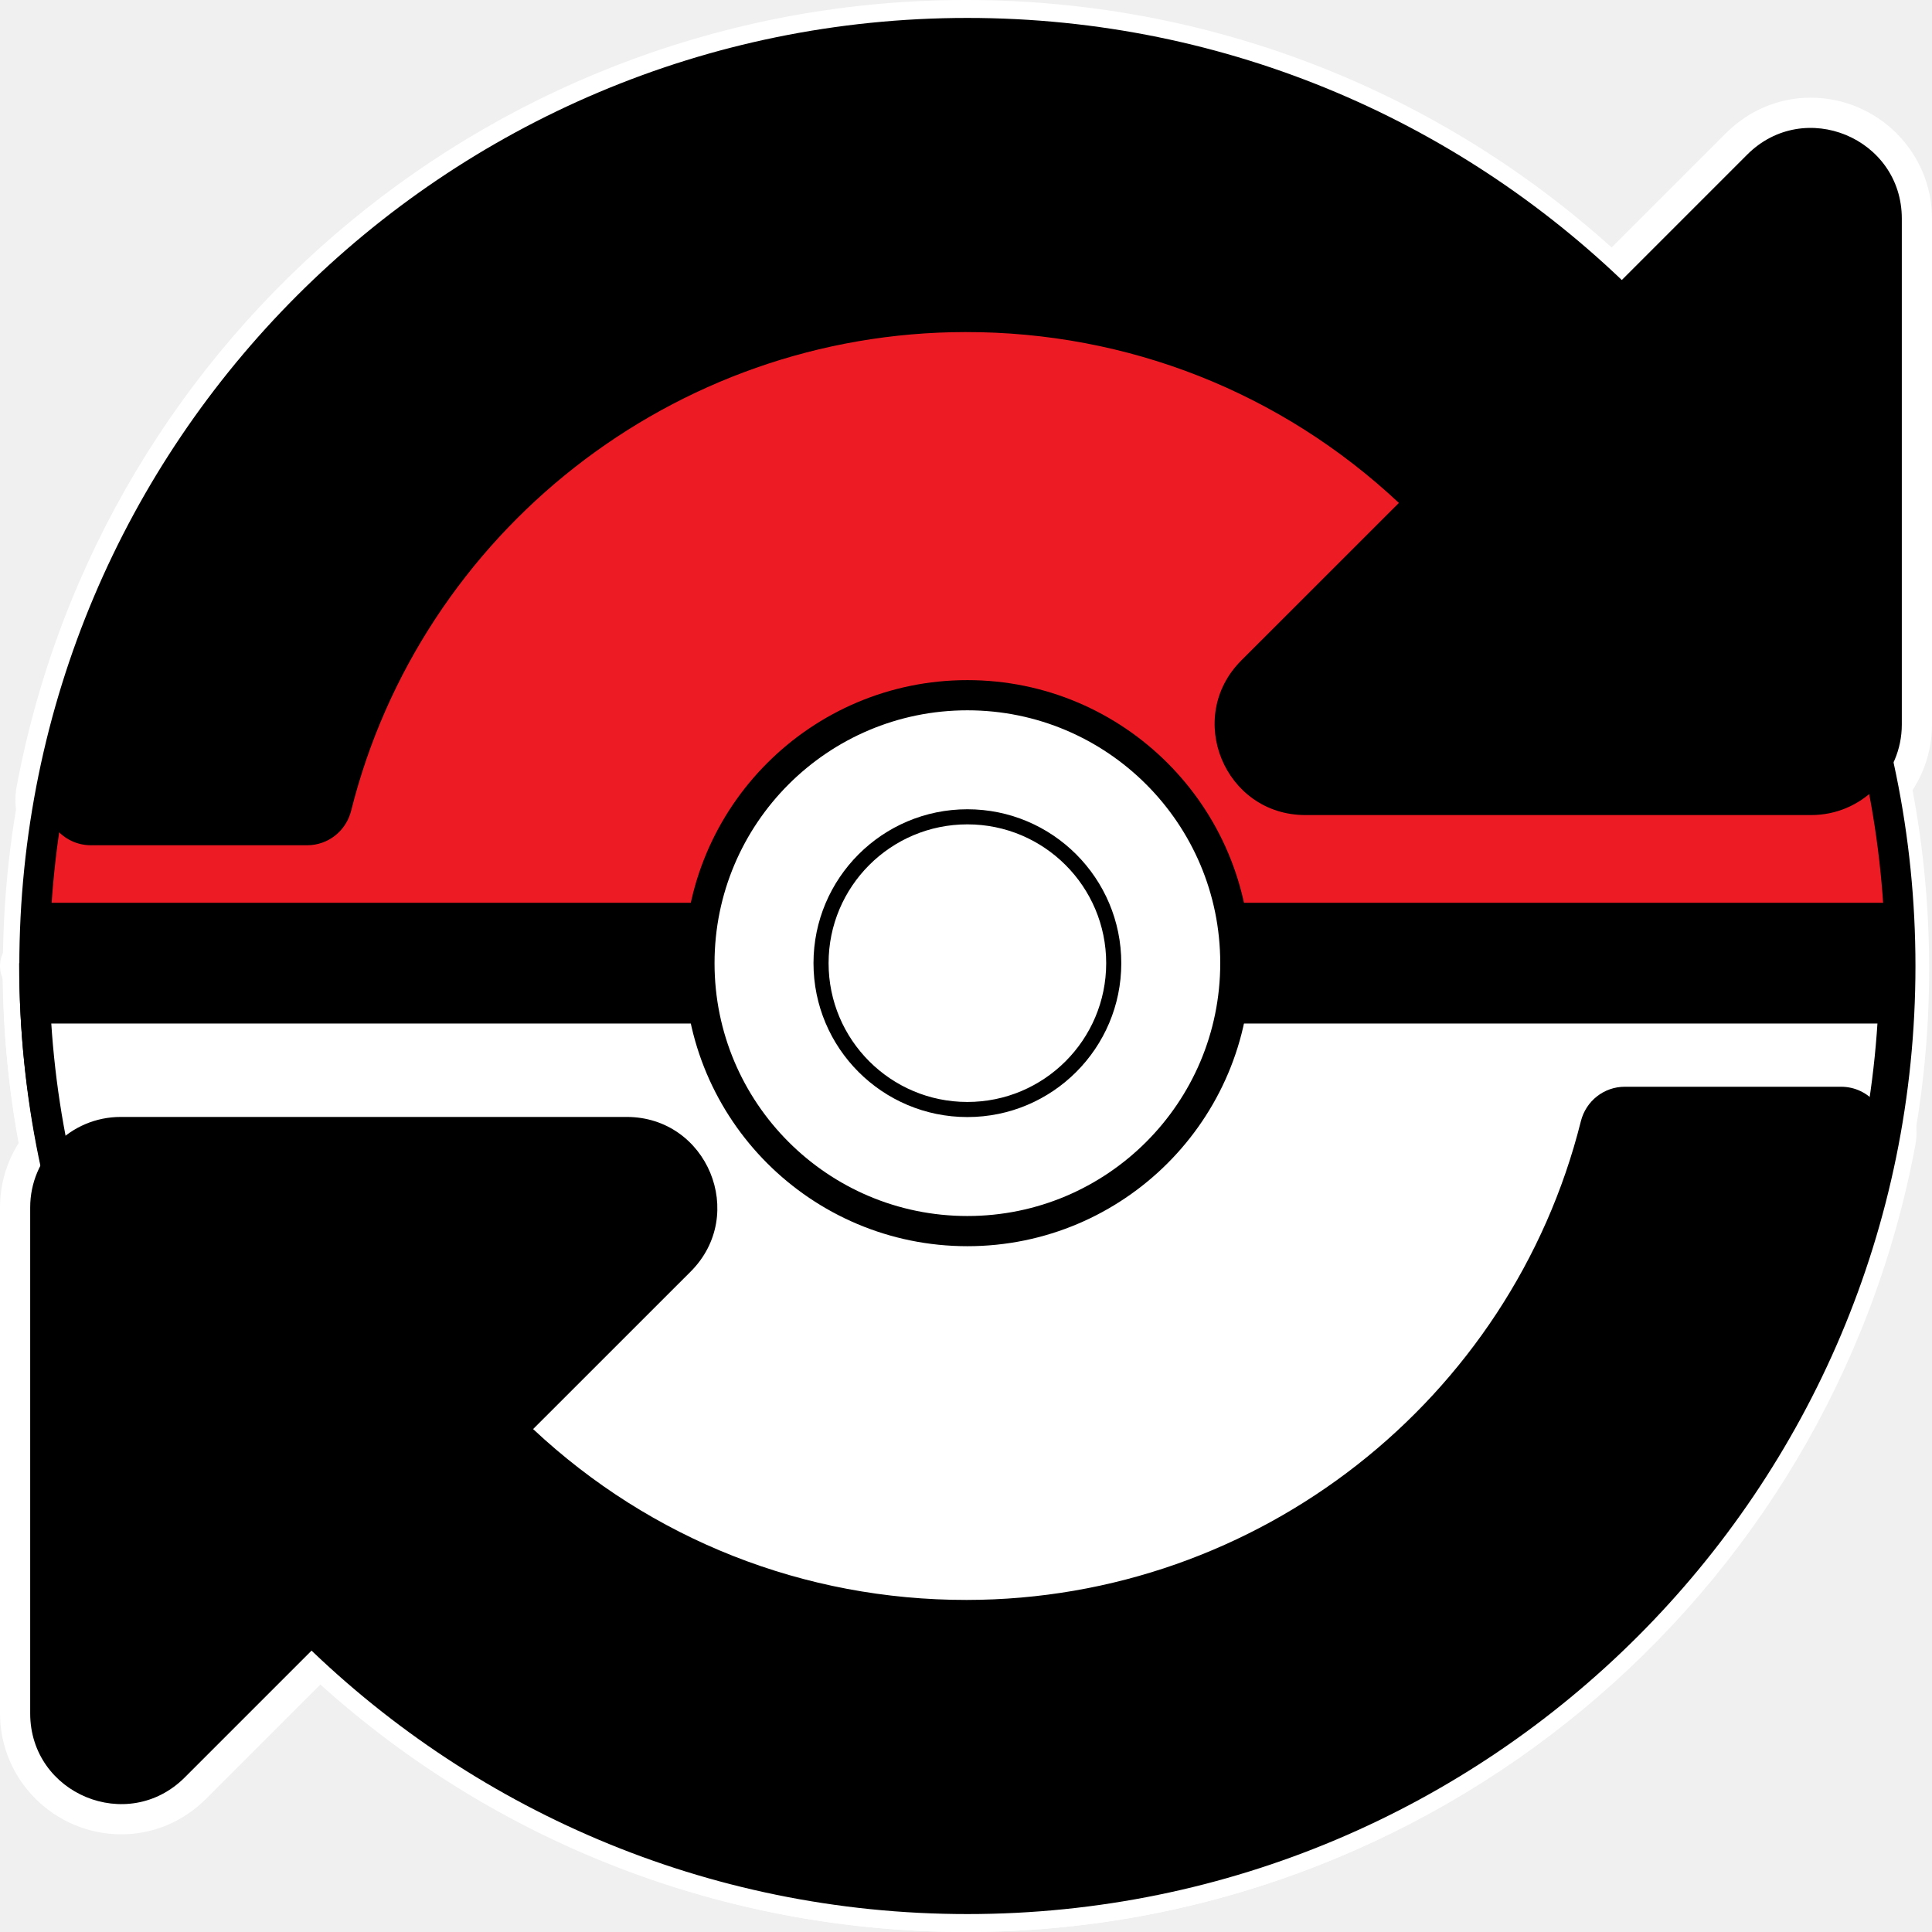
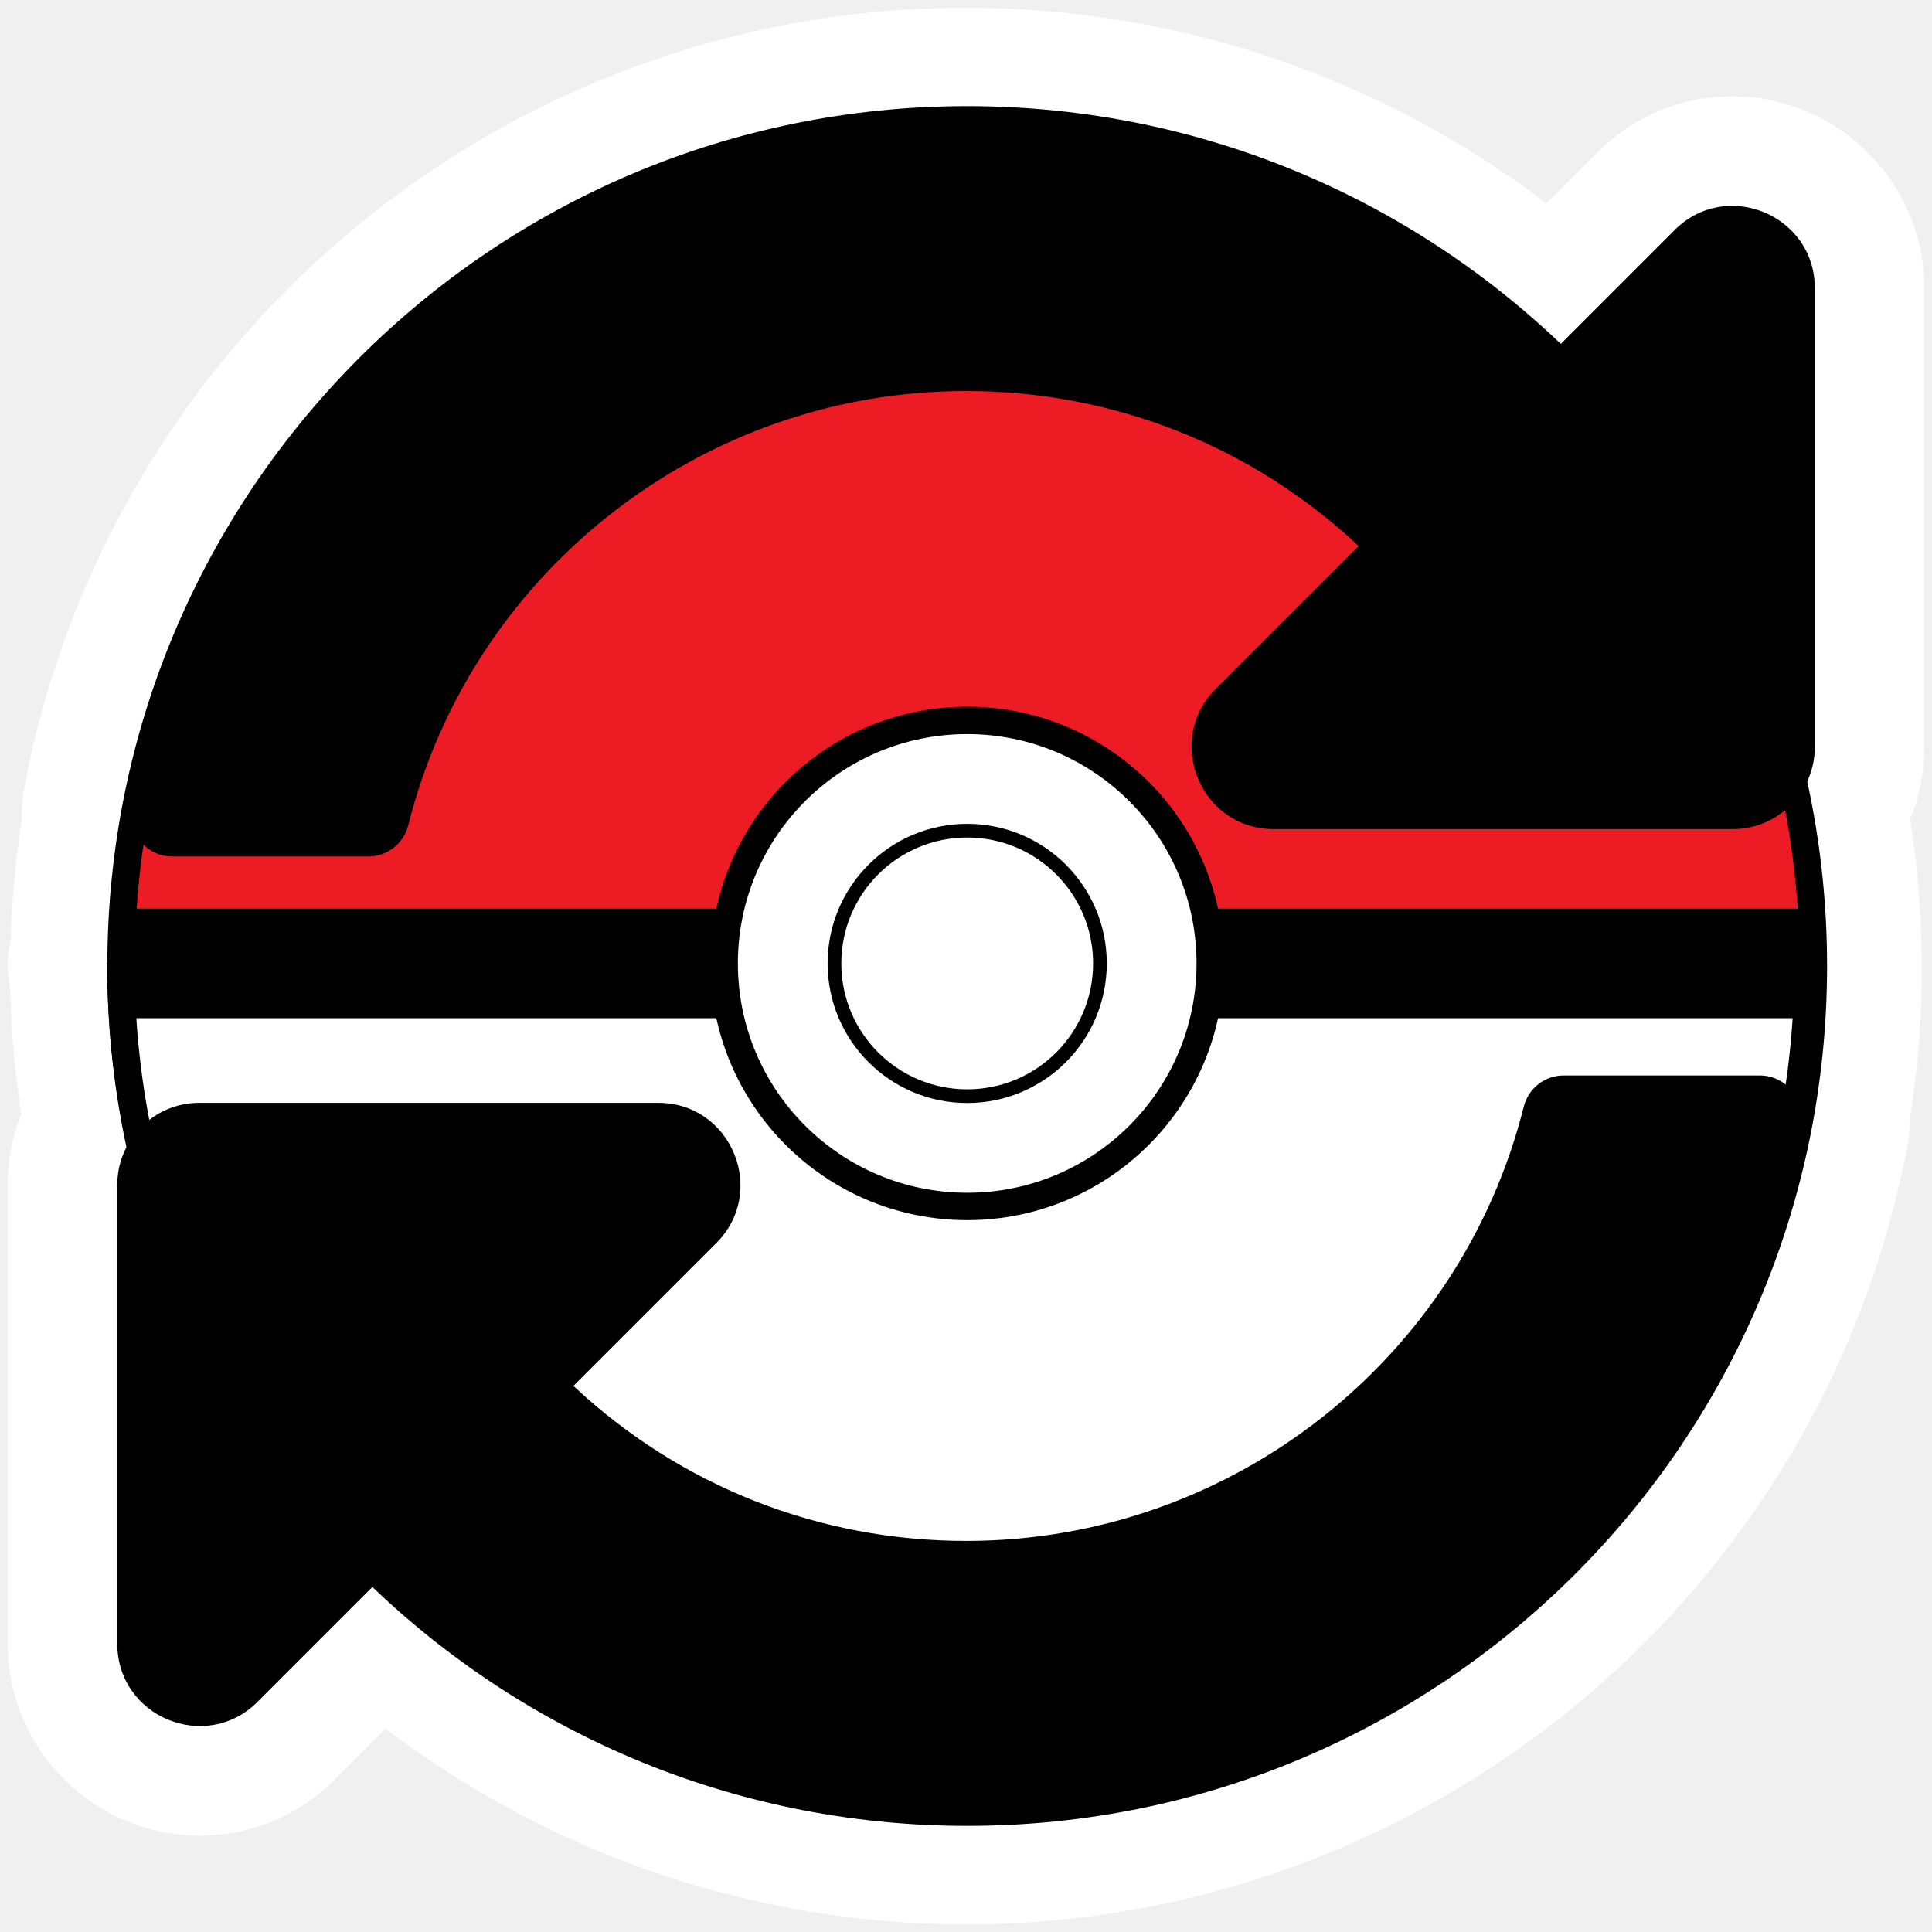
- <svg xmlns="http://www.w3.org/2000/svg" version="1.1" x="0px" y="0px" width="32px" height="32px" viewBox="0 0 32 32" enable-background="new 0 0 32 32" xml:space="preserve">
-   <g id="Layer_1">
-     <g id="Layer_2">
-       <g>
-         <circle fill="#ED1C24" stroke="#000000" stroke-width="0.5" stroke-miterlimit="10" cx="16" cy="16.047" r="15.453" />
-         <path fill="#FFFFFF" stroke="#000000" stroke-width="0.5" stroke-miterlimit="10" d="M31.355,16     c0,8.51-6.896,15.406-15.405,15.406C7.442,31.406,0.543,24.51,0.543,16" />
-         <line fill="none" stroke="#000000" stroke-width="2" stroke-miterlimit="10" x1="0.5" y1="16" x2="31.445" y2="16" />
-         <circle fill="#FFFFFF" stroke="#000000" stroke-width="0.5" stroke-miterlimit="10" cx="16" cy="16" r="4.438" />
-         <circle fill="#FFFFFF" stroke="#000000" stroke-width="0.25" stroke-miterlimit="10" cx="16" cy="16" r="2.424" />
+ <svg xmlns="http://www.w3.org/2000/svg" version="1.1" id="Layer_1" x="0px" y="0px" width="35.282px" height="35.282px" viewBox="-1.532 -1.365 35.282 35.282" enable-background="new -1.532 -1.365 35.282 35.282" xml:space="preserve">
+   <g id="Layer_1_5_">
+     <g>
+       <g id="Layer_2_11_">
+         <g>
+           <circle fill="#ED1C24" stroke="#000000" stroke-width="0.5" stroke-miterlimit="10" cx="16.109" cy="16.323" r="15.453" />
+           <path fill="#FFFFFF" stroke="#000000" stroke-width="0.5" stroke-miterlimit="10" d="M31.465,16.276      c0,8.509-6.896,15.406-15.406,15.406c-8.509,0-15.407-6.896-15.407-15.406" />
+           <line fill="none" stroke="#000000" stroke-width="2" stroke-miterlimit="10" x1="0.609" y1="16.276" x2="31.555" y2="16.276" />
+           <circle fill="#FFFFFF" stroke="#000000" stroke-width="0.5" stroke-miterlimit="10" cx="16.109" cy="16.275" r="4.438" />
+           <circle fill="#FFFFFF" stroke="#000000" stroke-width="0.25" stroke-miterlimit="10" cx="16.109" cy="16.276" r="2.424" />
+         </g>
+         <g>
+           <path fill="#FFFFFF" d="M16.109,32.275c-8.796,0-15.953-7.156-15.953-15.953c0-8.797,7.157-15.953,15.953-15.953      c8.797,0,15.954,7.157,15.954,15.953C32.063,25.119,24.906,32.275,16.109,32.275z" />
+           <path fill="#FFFFFF" d="M16.059,32.182c-8.771,0-15.907-7.135-15.907-15.906c0-0.276,0.224-0.5,0.5-0.5      c0.275,0,0.5,0.224,0.5,0.5c0,8.22,6.688,14.906,14.907,14.906c8.218,0,14.906-6.688,14.906-14.906c0-0.276,0.223-0.5,0.5-0.5      c0.275,0,0.5,0.224,0.5,0.5C31.965,25.047,24.83,32.182,16.059,32.182z" />
+           <path fill="#FFFFFF" d="M31.555,16.775H0.609c-0.276,0-0.5-0.224-0.5-0.5s0.224-0.5,0.5-0.5h30.946c0.275,0,0.5,0.224,0.5,0.5      S31.832,16.775,31.555,16.775z" />
+           <path fill="#FFFFFF" d="M16.109,21.213c-2.724,0-4.938-2.215-4.938-4.937c0-2.723,2.215-4.938,4.938-4.938      c2.723,0,4.938,2.215,4.938,4.938C21.047,18.998,18.832,21.213,16.109,21.213z" />
+           <circle fill="#FFFFFF" cx="16.109" cy="16.276" r="2.924" />
+         </g>
      </g>
-       <g>
-         <path fill="#FFFFFF" d="M16,32C7.204,32,0.047,24.844,0.047,16.047C0.047,7.25,7.204,0.094,16,0.094     c8.797,0,15.953,7.157,15.953,15.953C31.953,24.844,24.797,32,16,32z" />
-         <path fill="#FFFFFF" d="M15.95,31.906C7.179,31.906,0.043,24.771,0.043,16c0-0.276,0.224-0.5,0.5-0.5s0.5,0.224,0.5,0.5     c0,8.22,6.688,14.906,14.907,14.906c8.219,0,14.905-6.687,14.905-14.906c0-0.276,0.224-0.5,0.5-0.5s0.5,0.224,0.5,0.5     C31.855,24.771,24.721,31.906,15.95,31.906z" />
-         <path fill="#FFFFFF" d="M31.445,16.5H0.5C0.224,16.5,0,16.276,0,16s0.224-0.5,0.5-0.5h30.945c0.276,0,0.5,0.224,0.5,0.5     S31.722,16.5,31.445,16.5z" />
-         <path fill="#FFFFFF" d="M16,20.938c-2.723,0-4.938-2.215-4.938-4.938s2.215-4.938,4.938-4.938s4.938,2.215,4.938,4.938     S18.723,20.938,16,20.938z" />
-         <circle fill="#FFFFFF" cx="16" cy="16" r="2.924" />
+       <g id="Layer_1_12_" focusable="false">
+         <g>
+           <path d="M23.279,8.606c-1.953-1.83-4.488-2.833-7.179-2.83C11.257,5.78,7.079,9.1,5.924,13.704      c-0.084,0.335-0.382,0.572-0.728,0.572H1.615c-0.469,0-0.825-0.425-0.738-0.886C2.23,6.209,8.535,0.776,16.109,0.776      c4.153,0,7.924,1.633,10.708,4.293l2.232-2.232c0.943-0.945,2.561-0.276,2.561,1.06v8.379c0,0.829-0.672,1.5-1.5,1.5H21.73      c-1.336,0-2.006-1.616-1.061-2.561L23.279,8.606z M2.109,18.775h8.379c1.336,0,2.005,1.615,1.061,2.561l-2.609,2.609      c1.954,1.83,4.489,2.832,7.18,2.83c4.84-0.004,9.02-3.32,10.174-7.928c0.084-0.336,0.383-0.572,0.729-0.572h3.582      c0.469,0,0.824,0.426,0.736,0.887c-1.352,7.18-7.656,12.613-15.231,12.613c-4.153,0-7.924-1.633-10.707-4.293l-2.232,2.232      c-0.944,0.945-2.561,0.275-2.561-1.061v-8.379C0.609,19.447,1.28,18.775,2.109,18.775z" />
+         </g>
+         <g>
+           <path fill="#FFFFFF" d="M16.109,32.275c-3.975,0-7.752-1.451-10.694-4.1l-1.892,1.893c-0.379,0.381-0.878,0.59-1.403,0.59      c-1.109,0-2.011-0.9-2.011-2.004v-8.379c0-1.104,0.896-2,2-2h8.379c0.824,0,1.532,0.473,1.847,1.232      c0.316,0.764,0.15,1.598-0.432,2.182l-2.235,2.234c1.8,1.521,4.068,2.352,6.443,2.352c4.6-0.004,8.584-3.107,9.696-7.549      c0.141-0.561,0.641-0.951,1.215-0.951h3.582c0.373,0,0.725,0.166,0.963,0.453s0.334,0.662,0.266,1.027      C30.41,26.799,23.799,32.275,16.109,32.275z M1.615,14.776c-0.374,0-0.725-0.165-0.964-0.453      c-0.237-0.287-0.334-0.661-0.266-1.026C1.807,5.753,8.419,0.276,16.109,0.276c3.975,0,7.752,1.452,10.694,4.099l1.893-1.892      c0.379-0.38,0.877-0.589,1.402-0.589c1.109,0.001,2.012,0.899,2.012,2.003v8.379c0,1.103-0.896,2-2,2H21.73      c-0.824,0-1.533-0.473-1.848-1.235c-0.316-0.762-0.15-1.597,0.434-2.179l2.234-2.234c-1.799-1.52-4.066-2.352-6.439-2.352      c-4.604,0.004-8.588,3.108-9.702,7.55c-0.14,0.56-0.639,0.95-1.213,0.95H1.615z" />
+         </g>
      </g>
    </g>
-     <g id="Layer_1_1_" focusable="false">
-       <g>
-         <path d="M23.17,8.33c-1.953-1.83-4.488-2.833-7.179-2.83C11.149,5.504,6.97,8.824,5.816,13.428C5.732,13.763,5.434,14,5.088,14     H1.506c-0.469,0-0.825-0.425-0.738-0.886C2.121,5.933,8.426,0.5,16,0.5c4.152,0,7.924,1.633,10.707,4.293l2.232-2.232     c0.945-0.945,2.561-0.276,2.561,1.06V12c0,0.829-0.672,1.5-1.5,1.5h-8.379c-1.336,0-2.006-1.616-1.061-2.561L23.17,8.33z M2,18.5     h8.379c1.336,0,2.005,1.615,1.061,2.561L8.83,23.67c1.954,1.83,4.49,2.832,7.18,2.83c4.84-0.004,9.02-3.32,10.174-7.928     C26.268,18.236,26.566,18,26.912,18h3.582c0.469,0,0.824,0.426,0.736,0.887C29.879,26.066,23.574,31.5,16,31.5     c-4.153,0-7.924-1.633-10.707-4.293l-2.232,2.232C2.116,30.385,0.5,29.715,0.5,28.379V20C0.5,19.172,1.171,18.5,2,18.5z" />
+     <g>
+       <g id="Layer_2_10_">
+         <g>
+           <path fill="#FFFFFF" d="M16.109,33.275c-9.348,0-16.953-7.604-16.953-16.953S6.761-0.63,16.109-0.63s16.954,7.605,16.954,16.953      S25.457,33.275,16.109,33.275z" />
+           <path fill="#FFFFFF" d="M16.059,33.182c-9.323,0-16.907-7.584-16.907-16.906h3c0,7.667,6.239,13.906,13.907,13.906      c7.667,0,13.906-6.238,13.906-13.906h3C32.965,25.598,25.381,33.182,16.059,33.182z" />
+           <rect x="0.609" y="14.776" fill="#FFFFFF" width="30.946" height="3" />
+           <path fill="#FFFFFF" d="M16.109,22.213c-3.274,0-5.938-2.663-5.938-5.937c0-3.274,2.664-5.938,5.938-5.938      c3.274,0,5.938,2.664,5.938,5.938C22.047,19.55,19.383,22.213,16.109,22.213z" />
+           <path fill="#FFFFFF" d="M16.109,20.199c-2.164,0-3.924-1.76-3.924-3.923s1.76-3.924,3.924-3.924s3.924,1.76,3.924,3.924      S18.272,20.199,16.109,20.199z" />
+         </g>
+         <g>
+           <path fill="#FFFFFF" d="M16.109,33.775c-9.624,0-17.453-7.829-17.453-17.453S6.485-1.13,16.109-1.13s17.454,7.83,17.454,17.453      S25.732,33.775,16.109,33.775z" />
+           <path fill="#FFFFFF" d="M16.059,33.682c-9.598,0-17.407-7.809-17.407-17.406c0-1.103,0.897-2,2-2s2,0.897,2,2      c0,7.392,6.015,13.406,13.407,13.406c7.392,0,13.406-6.014,13.406-13.406c0-1.103,0.897-2,2-2s2,0.897,2,2      C33.465,25.873,25.656,33.682,16.059,33.682z" />
+           <path fill="#FFFFFF" d="M0.609,18.275c-1.103,0-2-0.897-2-2c0-1.103,0.897-2,2-2h30.946c1.103,0,2,0.897,2,2      c0,1.102-0.897,2-2,2H0.609z" />
+           <path fill="#FFFFFF" d="M16.109,22.713c-3.55,0-6.438-2.888-6.438-6.437c0-3.55,2.888-6.438,6.438-6.438      s6.438,2.888,6.438,6.438C22.547,19.825,19.659,22.713,16.109,22.713z" />
+           <path fill="#FFFFFF" d="M16.109,20.699c-2.439,0-4.424-1.984-4.424-4.423c0-2.439,1.984-4.424,4.424-4.424      c2.44,0,4.424,1.984,4.424,4.424C20.533,18.715,18.549,20.699,16.109,20.699z" />
+         </g>
      </g>
-       <g>
-         <path fill="#FFFFFF" d="M16,32c-3.974,0-7.752-1.452-10.694-4.099l-1.892,1.892c-0.379,0.38-0.878,0.589-1.403,0.589     C0.902,30.382,0,29.483,0,28.379V20c0-1.103,0.897-2,2-2h8.379c0.824,0,1.532,0.473,1.847,1.233     c0.316,0.762,0.15,1.597-0.432,2.181l-2.235,2.234c1.8,1.521,4.068,2.352,6.443,2.352c4.6-0.004,8.584-3.108,9.696-7.549     c0.141-0.561,0.64-0.951,1.214-0.951h3.582c0.374,0,0.725,0.165,0.964,0.453c0.237,0.287,0.333,0.662,0.264,1.027     C30.302,26.524,23.689,32,16,32z M1.506,14.5c-0.374,0-0.725-0.165-0.964-0.453c-0.237-0.287-0.334-0.661-0.265-1.026     C1.698,5.477,8.311,0,16,0c3.974,0,7.752,1.452,10.694,4.099l1.892-1.892c0.38-0.38,0.878-0.589,1.403-0.589     C31.098,1.619,32,2.517,32,3.621V12c0,1.103-0.897,2-2,2h-8.379c-0.824,0-1.532-0.473-1.848-1.235     c-0.315-0.762-0.149-1.597,0.434-2.179l2.234-2.234C20.643,6.832,18.376,6,16.003,6c-4.604,0.004-8.588,3.108-9.702,7.55     c-0.14,0.56-0.639,0.95-1.213,0.95H1.506z" />
+       <g id="Layer_1_11_" focusable="false">
+         <g>
+           <path fill="#FFFFFF" d="M16.109,33.275c-3.903,0-7.629-1.318-10.639-3.739l-1.24,1.239c-0.568,0.568-1.317,0.882-2.11,0.882      c-1.661,0-3.011-1.347-3.011-3.003v-8.379c0-1.654,1.346-3,3-3h8.379c1.217,0,2.305,0.727,2.771,1.851      c0.466,1.125,0.211,2.408-0.649,3.271l-1.418,1.418c1.452,0.95,3.153,1.461,4.92,1.461c4.14-0.003,7.726-2.797,8.727-6.792      c0.251-1.006,1.149-1.708,2.184-1.708h3.582c0.673,0,1.305,0.298,1.734,0.815c0.428,0.518,0.602,1.193,0.476,1.853      C31.305,27.457,24.279,33.275,16.109,33.275z M1.615,15.776c-0.673,0-1.305-0.297-1.734-0.815      c-0.428-0.516-0.603-1.19-0.479-1.849C0.914,5.095,7.939-0.724,16.109-0.724c3.904,0,7.629,1.318,10.64,3.74l1.239-1.239      c0.567-0.568,1.316-0.882,2.109-0.882c1.661,0,3.012,1.347,3.012,3.002v8.379c0,1.654-1.346,3-3,3H21.73      c-1.218,0-2.306-0.727-2.771-1.853s-0.211-2.409,0.65-3.27l1.418-1.417c-1.45-0.95-3.15-1.46-4.916-1.46      c-4.144,0.003-7.73,2.797-8.732,6.793c-0.252,1.005-1.149,1.707-2.183,1.707H1.615z" />
+         </g>
+         <g>
+           <path fill="#FFFFFF" d="M16.109,33.775c-3.852,0-7.564-1.26-10.599-3.573l-0.926,0.927c-0.66,0.663-1.536,1.029-2.464,1.029      c-1.936,0-3.511-1.572-3.511-3.504v-8.379c0-1.93,1.57-3.5,3.5-3.5h8.379c1.421,0,2.69,0.848,3.232,2.159      c0.552,1.331,0.263,2.793-0.755,3.813l-0.968,0.968c1.249,0.69,2.665,1.06,4.114,1.06c3.908-0.003,7.296-2.641,8.241-6.413      c0.309-1.229,1.406-2.087,2.67-2.087h3.582c0.82,0,1.592,0.362,2.117,0.995c0.523,0.631,0.736,1.455,0.586,2.262      C31.751,27.786,24.518,33.775,16.109,33.775z M1.615,16.276c-0.821,0-1.593-0.363-2.118-0.995      c-0.524-0.634-0.737-1.457-0.586-2.261C0.467,4.766,7.699-1.224,16.109-1.224c3.851,0,7.564,1.26,10.598,3.573l0.928-0.927      c0.661-0.662,1.536-1.028,2.463-1.028c1.937,0.001,3.512,1.573,3.512,3.503v8.379c0,1.93-1.57,3.5-3.5,3.5H21.73      c-1.423,0-2.691-0.849-3.234-2.163c-0.544-1.312-0.246-2.81,0.762-3.814l0.964-0.963c-1.249-0.69-2.664-1.06-4.11-1.06      c-3.909,0.003-7.301,2.641-8.247,6.415c-0.306,1.227-1.403,2.085-2.668,2.085H1.615z" />
+         </g>
      </g>
    </g>
  </g>
-   <g id="Layer_2_1_">
-     <g id="Layer_2_2_">
-       <circle fill="#ED1C24" stroke="#000000" stroke-width="0.5" stroke-miterlimit="10" cx="16.023" cy="16" r="15.453" />
-       <path fill="#FFFFFF" stroke="#000000" stroke-width="0.5" stroke-miterlimit="10" d="M31.379,15.953    c0,8.51-6.896,15.406-15.405,15.406c-8.508,0-15.407-6.896-15.407-15.406" />
-       <line fill="none" stroke="#000000" stroke-width="2" stroke-miterlimit="10" x1="0.523" y1="15.953" x2="31.469" y2="15.953" />
-       <circle fill="#FFFFFF" stroke="#000000" stroke-width="0.5" stroke-miterlimit="10" cx="16.023" cy="15.953" r="4.438" />
-       <circle fill="#FFFFFF" stroke="#000000" stroke-width="0.25" stroke-miterlimit="10" cx="16.023" cy="15.953" r="2.424" />
+   <g id="Layer_2_4_">
+     <g id="Layer_2_5_">
+       <circle fill="#ED1C24" stroke="#000000" stroke-width="0.5" stroke-miterlimit="10" cx="16.131" cy="16.276" r="15.453" />
+       <path fill="#FFFFFF" stroke="#000000" stroke-width="0.5" stroke-miterlimit="10" d="M31.488,16.229    c0,8.509-6.896,15.406-15.406,15.406c-8.508,0-15.407-6.896-15.407-15.406" />
+       <line fill="none" stroke="#000000" stroke-width="2" stroke-miterlimit="10" x1="0.631" y1="16.229" x2="31.578" y2="16.229" />
+       <circle fill="#FFFFFF" stroke="#000000" stroke-width="0.5" stroke-miterlimit="10" cx="16.131" cy="16.229" r="4.438" />
+       <circle fill="#FFFFFF" stroke="#000000" stroke-width="0.25" stroke-miterlimit="10" cx="16.131" cy="16.229" r="2.424" />
    </g>
-     <g id="Layer_1_2_" focusable="false">
-       <path d="M23.17,8.33c-1.953-1.83-4.488-2.833-7.179-2.83C11.149,5.504,6.97,8.824,5.816,13.428C5.732,13.764,5.434,14,5.088,14    H1.506c-0.469,0-0.825-0.425-0.738-0.886C2.121,5.933,8.426,0.5,16,0.5c4.152,0,7.924,1.633,10.707,4.293l2.232-2.232    c0.945-0.945,2.561-0.276,2.561,1.06V12c0,0.829-0.672,1.5-1.5,1.5h-8.379c-1.336,0-2.006-1.616-1.061-2.561L23.17,8.33z M2,18.5    h8.379c1.336,0,2.005,1.615,1.061,2.561L8.83,23.67c1.954,1.83,4.49,2.832,7.18,2.83c4.84-0.004,9.02-3.32,10.174-7.928    C26.268,18.236,26.566,18,26.912,18h3.582c0.469,0,0.824,0.426,0.736,0.887C29.879,26.066,23.574,31.5,16,31.5    c-4.153,0-7.924-1.633-10.707-4.293l-2.232,2.232C2.116,30.385,0.5,29.715,0.5,28.379V20C0.5,19.172,1.171,18.5,2,18.5z" />
+     <g id="Layer_1_4_" focusable="false">
+       <path d="M23.279,8.606c-1.953-1.83-4.488-2.833-7.179-2.83C11.257,5.78,7.079,9.1,5.924,13.704    c-0.084,0.336-0.382,0.572-0.728,0.572H1.615c-0.469,0-0.825-0.425-0.738-0.886C2.23,6.209,8.535,0.776,16.109,0.776    c4.153,0,7.924,1.633,10.708,4.293l2.232-2.232c0.943-0.945,2.561-0.276,2.561,1.06v8.379c0,0.829-0.672,1.5-1.5,1.5H21.73    c-1.336,0-2.006-1.616-1.061-2.561L23.279,8.606z M2.109,18.775h8.379c1.336,0,2.005,1.615,1.061,2.561l-2.609,2.609    c1.954,1.83,4.489,2.832,7.18,2.83c4.84-0.004,9.02-3.32,10.174-7.928c0.084-0.336,0.383-0.572,0.729-0.572h3.582    c0.469,0,0.824,0.426,0.736,0.887c-1.352,7.18-7.656,12.613-15.231,12.613c-4.153,0-7.924-1.633-10.707-4.293l-2.232,2.232    c-0.944,0.945-2.561,0.275-2.561-1.061v-8.379C0.609,19.447,1.28,18.775,2.109,18.775z" />
    </g>
  </g>
</svg>
